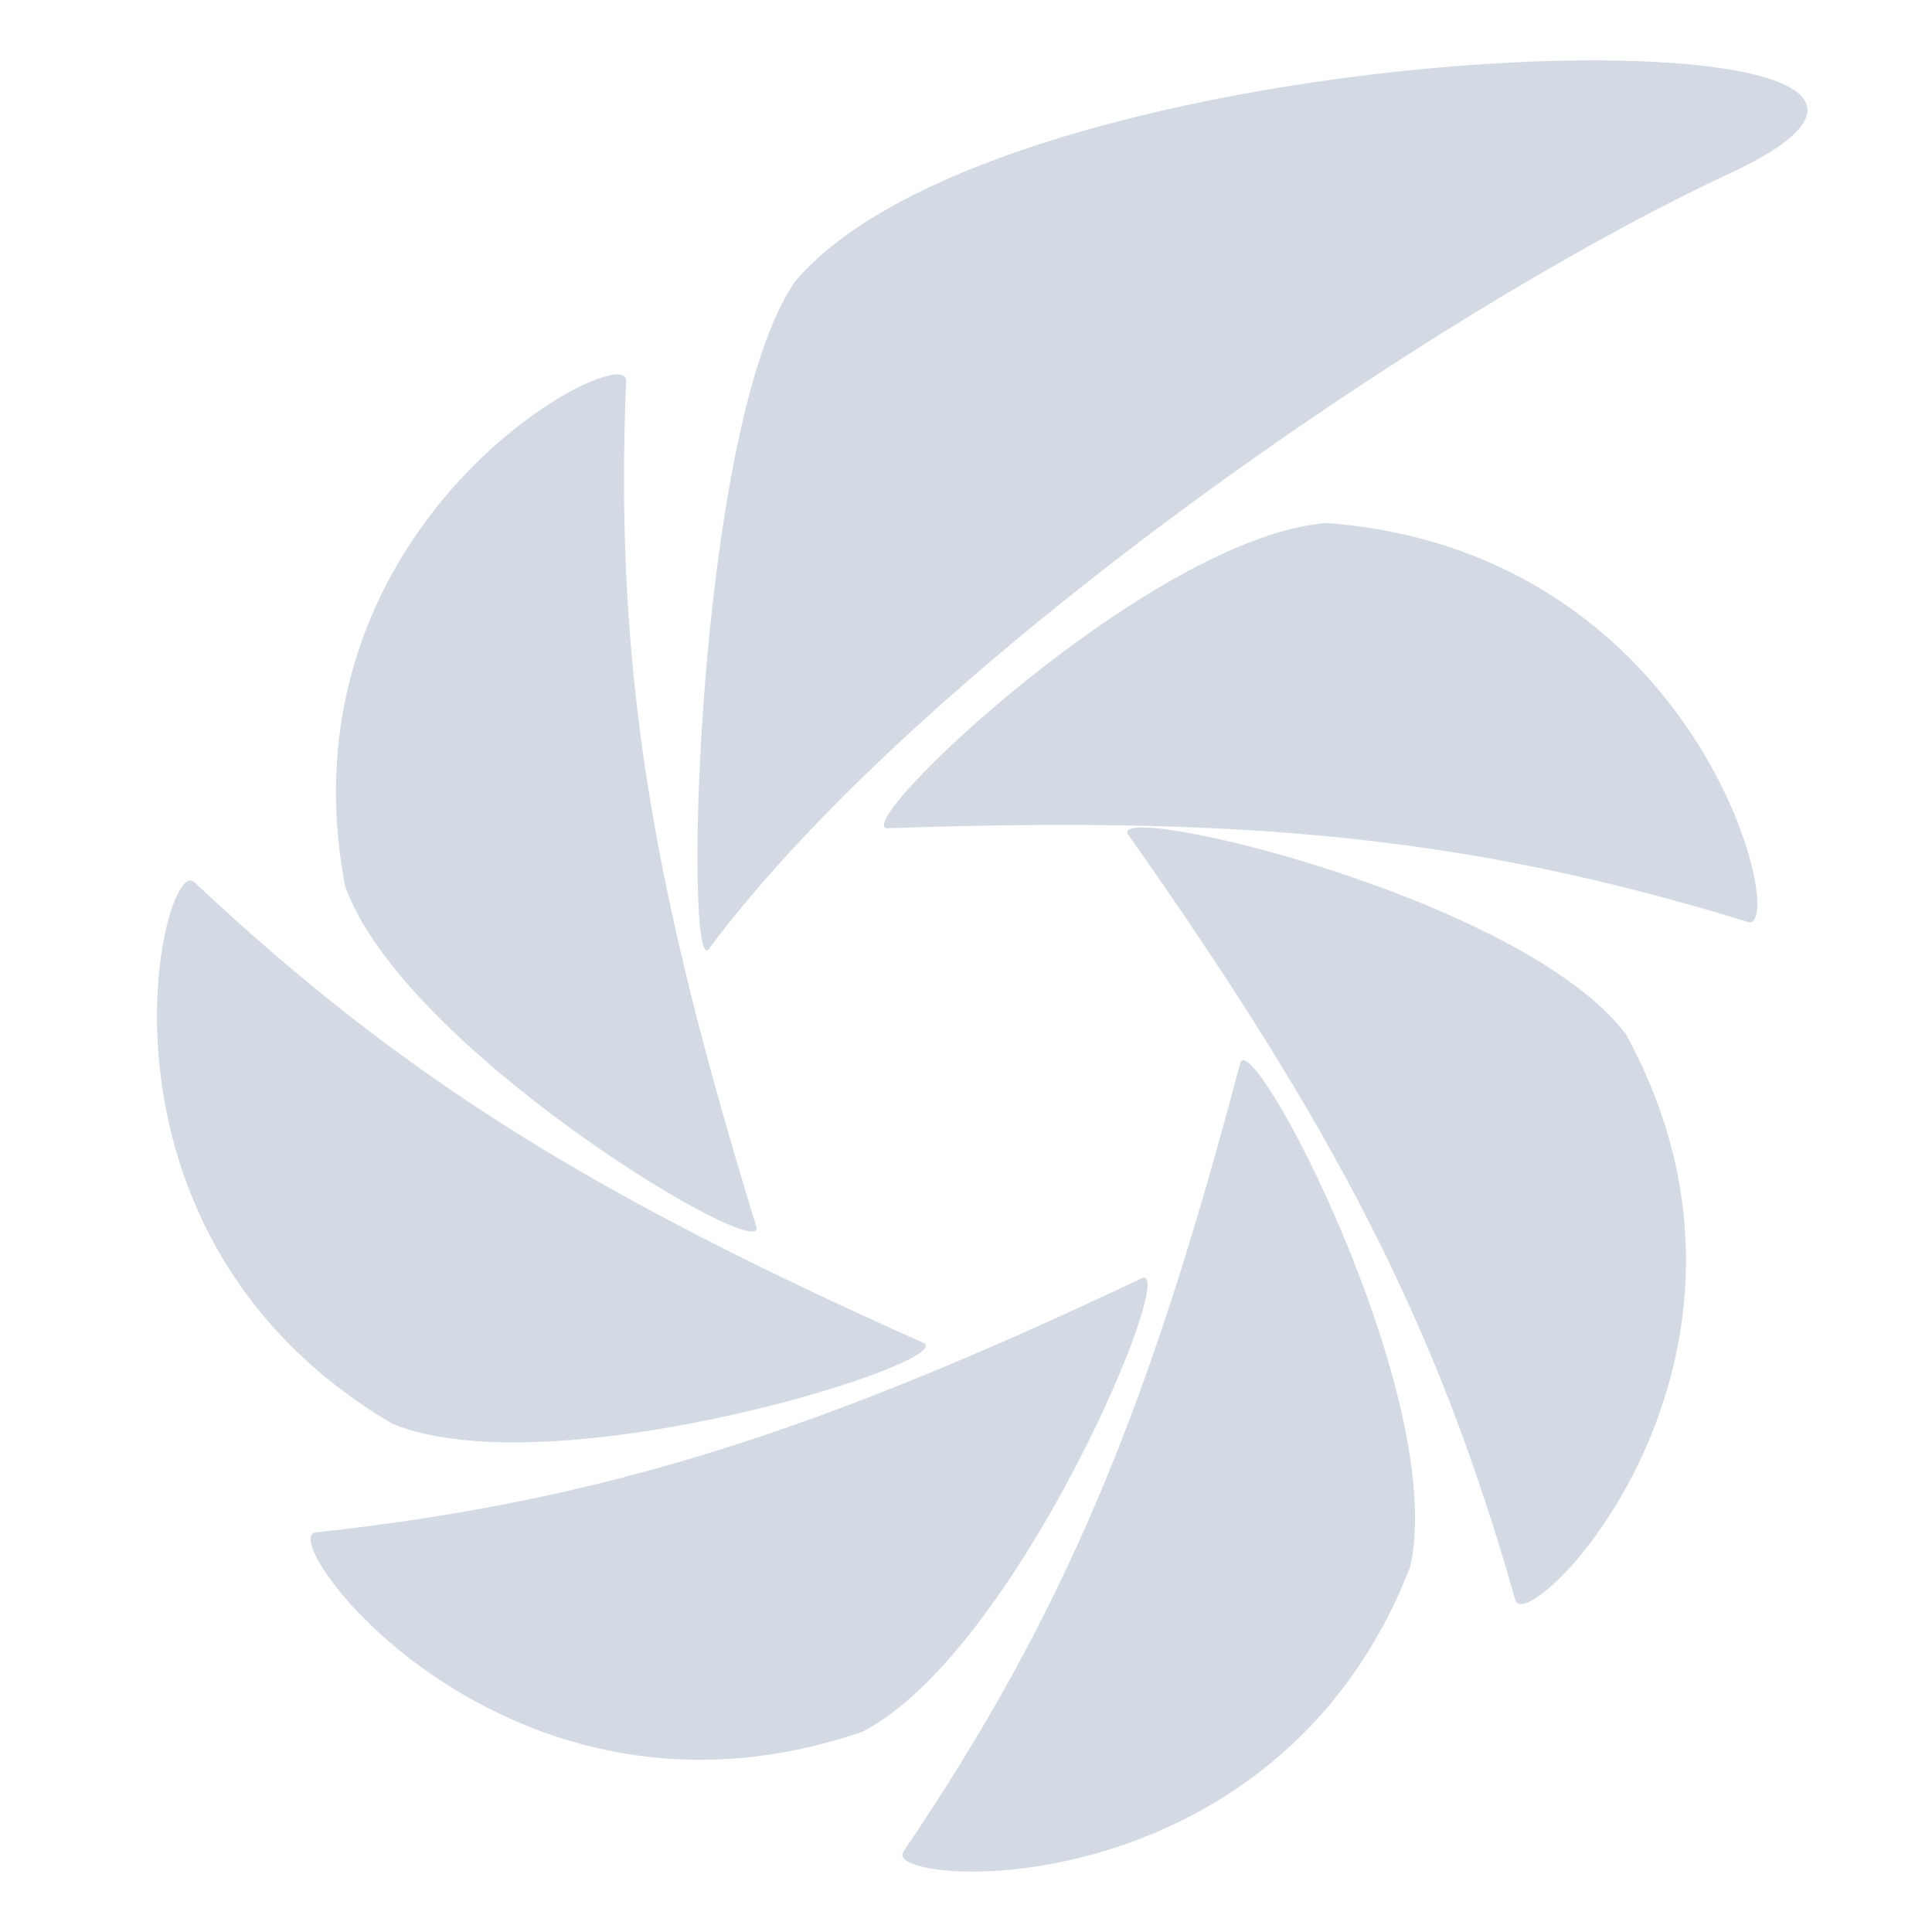
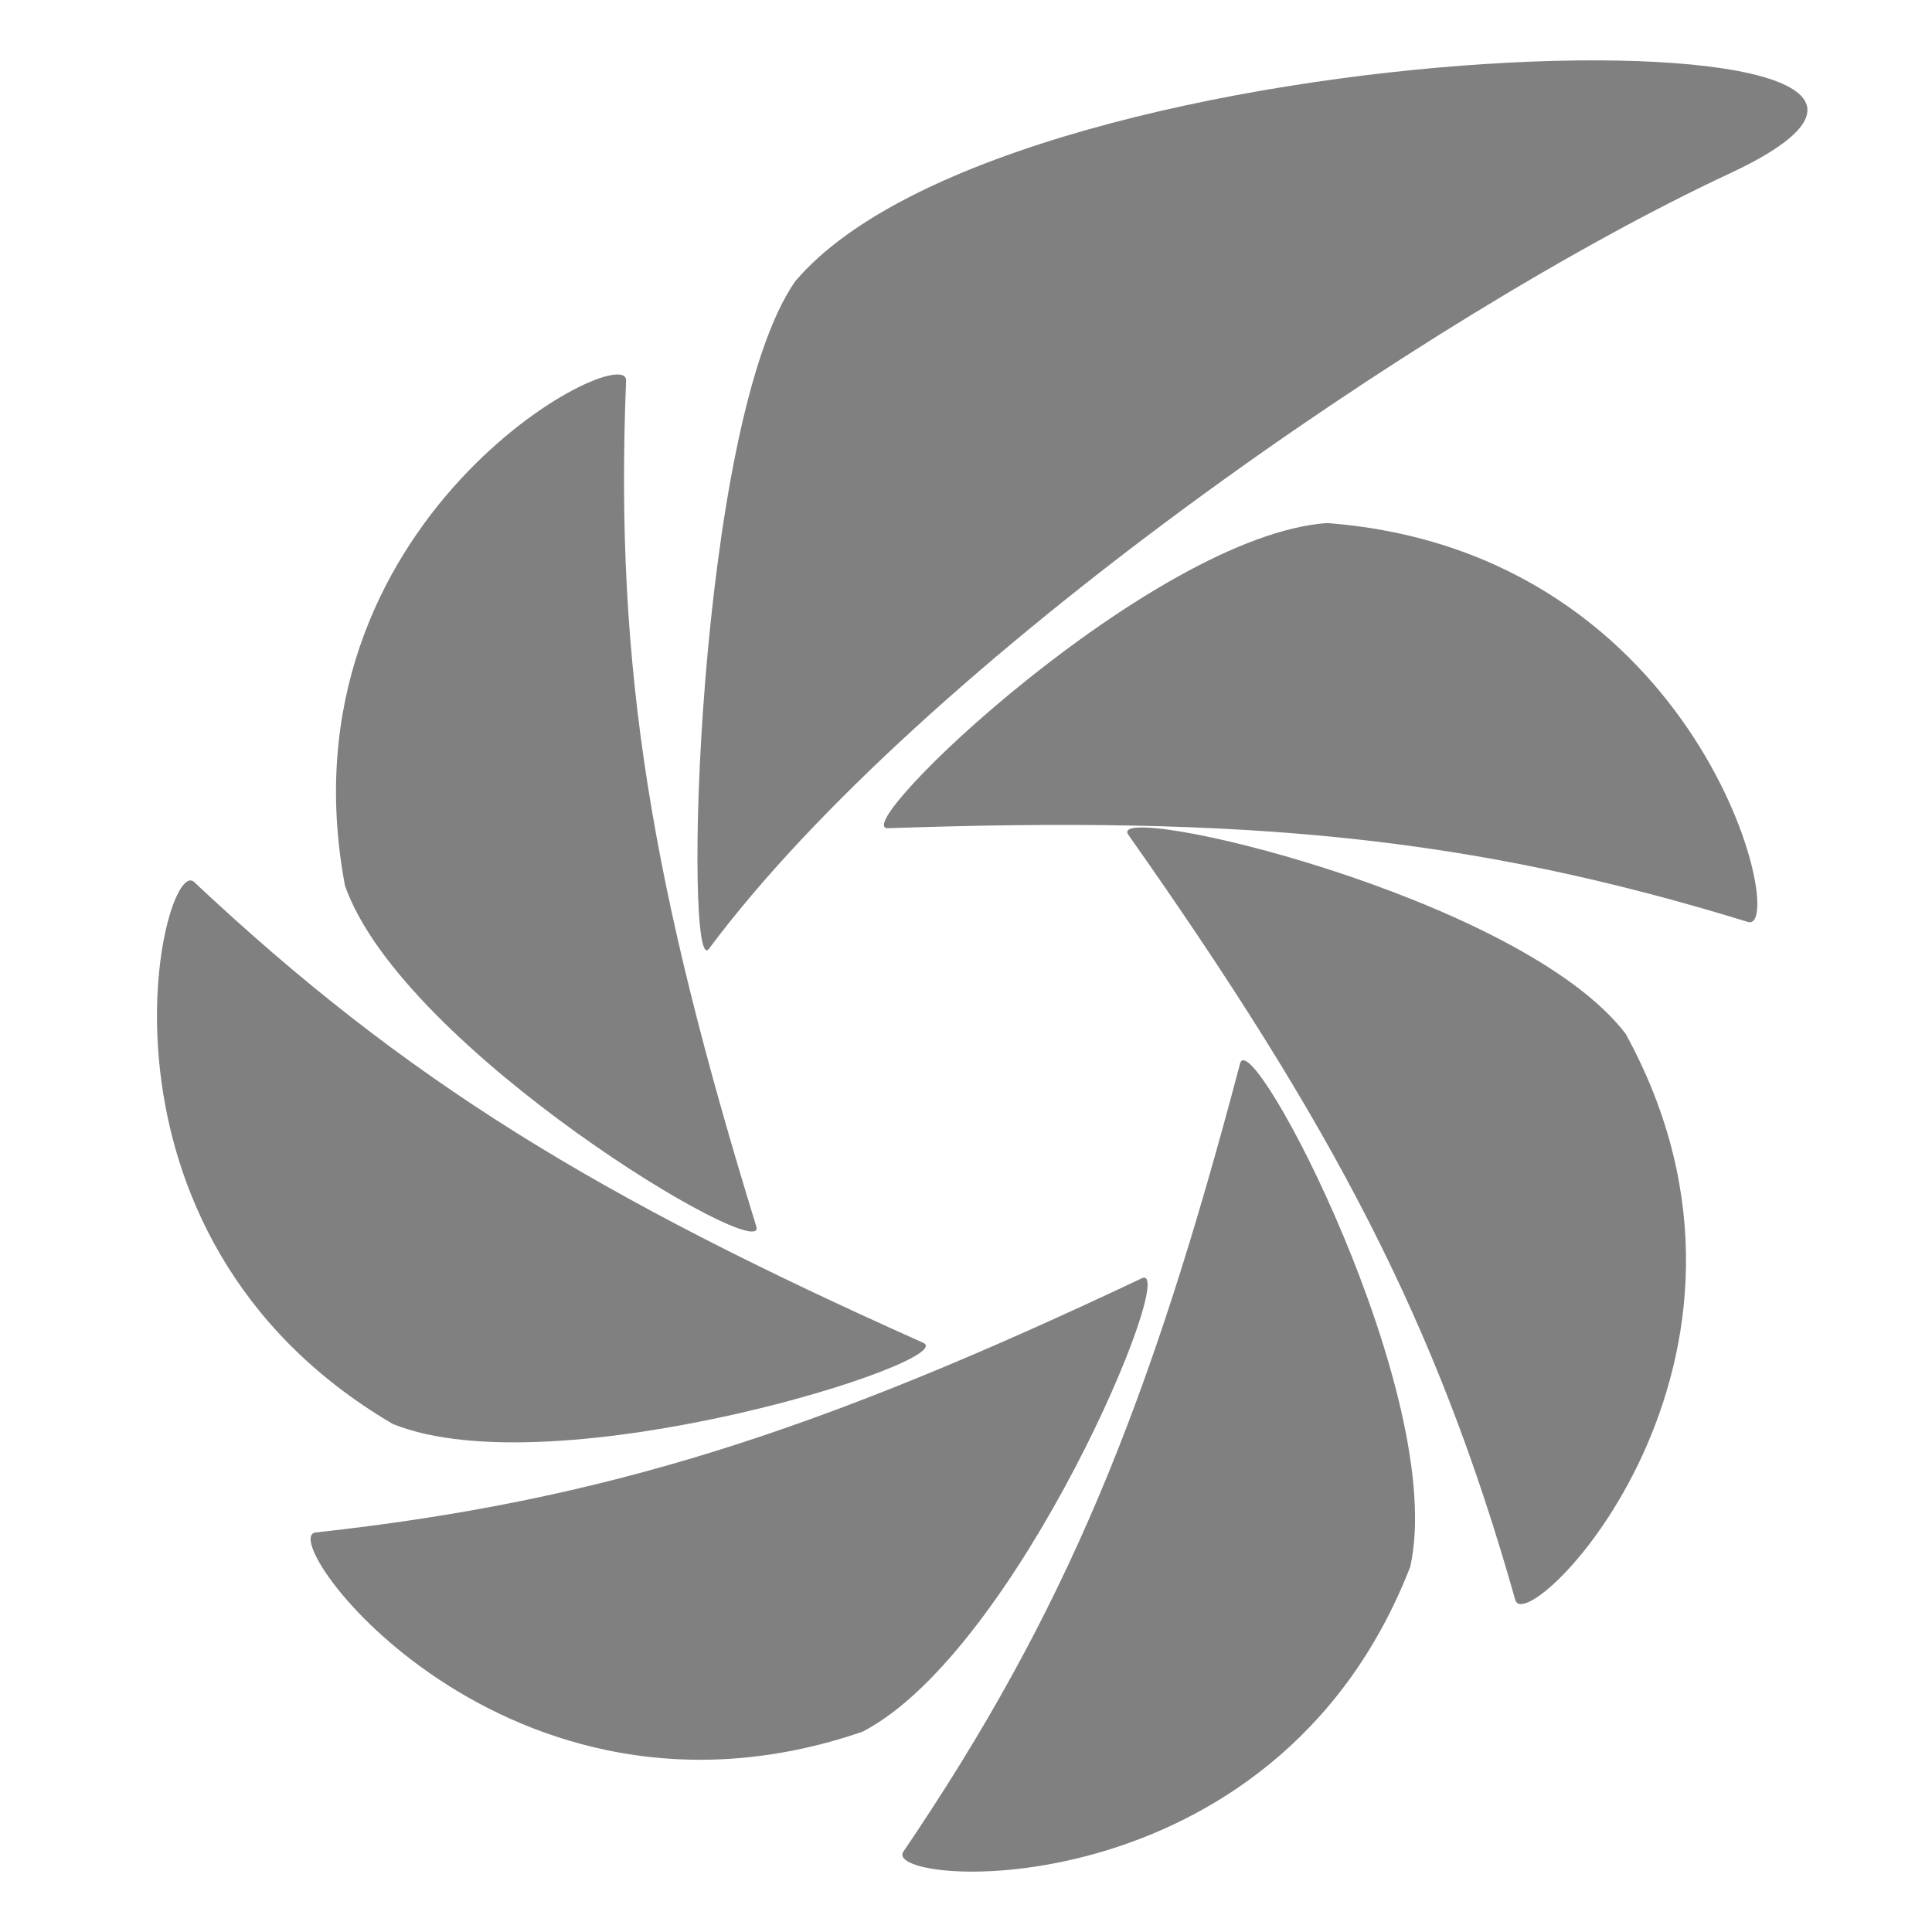
<svg xmlns="http://www.w3.org/2000/svg" width="16" height="16" version="1.1">
  <defs>
    <style id="current-color-scheme" type="text/css">
-    .ColorScheme-Text { color:#5c616c; } .ColorScheme-Highlight { color:#5294e2; } .ColorScheme-ButtonBackground { color:#d3dae3; }
+    .ColorScheme-Text { color:#5c616c; } .ColorScheme-Highlight { color:#5294e2; } .ColorScheme-ButtonBackground { color:#808080; }
  </style>
  </defs>
  <g transform="matrix(0.8344504,0,0,0.8344504,-456.8104,334.2724)" style="fill:currentColor;" class="ColorScheme-Text">
    <g transform="matrix(0.546,0,0,0.54523,543.66,-951.37)" style="fill:currentColor;" class="ColorScheme-Text">
      <path style="fill:currentColor;" class="ColorScheme-ButtonBackground" d="m 31.043,1019.7 c -3.179,0.227 -8.767,5.582 -7.981,5.555 6.499,-0.224 10.559,0.146 15.63,1.706 0.751,0.231 -0.81,-6.738 -7.649,-7.261 z" xml:space="default" />
      <path style="fill:currentColor;" class="ColorScheme-ButtonBackground" d="m 21.375,1015.3 c -1.807,2.6 -2.034,12.777 -1.568,12.15 3.845,-5.166 13.062,-11.546 18.558,-14.115 6.794,-3.176 -12.967,-2.788 -16.99,1.965 z" xml:space="default" />
      <path style="fill:currentColor;" class="ColorScheme-ButtonBackground" d="m 13.191,1026.3 c 1.042,2.984 7.706,6.95 7.477,6.205 -1.895,-6.162 -2.581,-10.142 -2.367,-15.397 0.032,-0.778 -6.364,2.513 -5.11,9.192 z" xml:space="default" />
      <path style="fill:currentColor;" class="ColorScheme-ButtonBackground" d="m 14.061,1036.1 c 2.952,1.191 10.357,-1.159 9.64,-1.479 -5.927,-2.65 -9.401,-4.763 -13.251,-8.386 -0.57,-0.536 -2.287,6.396 3.611,9.865 z" xml:space="default" />
      <path style="fill:currentColor;" class="ColorScheme-ButtonBackground" d="m 22.601,1041.7 c 2.822,-1.467 5.782,-8.588 5.073,-8.252 -5.867,2.779 -9.737,4.048 -15.015,4.626 -0.781,0.086 3.462,5.855 9.942,3.626 z" xml:space="default" />
      <path style="fill:currentColor;" class="ColorScheme-ButtonBackground" d="m 32.554,1038.7 c 0.689,-3.082 -2.893,-9.917 -3.092,-9.164 -1.642,6.233 -3.161,9.98 -6.12,14.347 -0.438,0.647 6.75,1.158 9.212,-5.183 z" xml:space="default" />
      <path style="fill:currentColor;" class="ColorScheme-ButtonBackground" d="m 36.472,1029 c -1.918,-2.522 -9.491,-4.265 -9.042,-3.626 3.717,5.286 5.605,8.864 7.034,13.93 0.212,0.75 5.275,-4.33 2.008,-10.303 z" xml:space="default" />
    </g>
  </g>
</svg>
